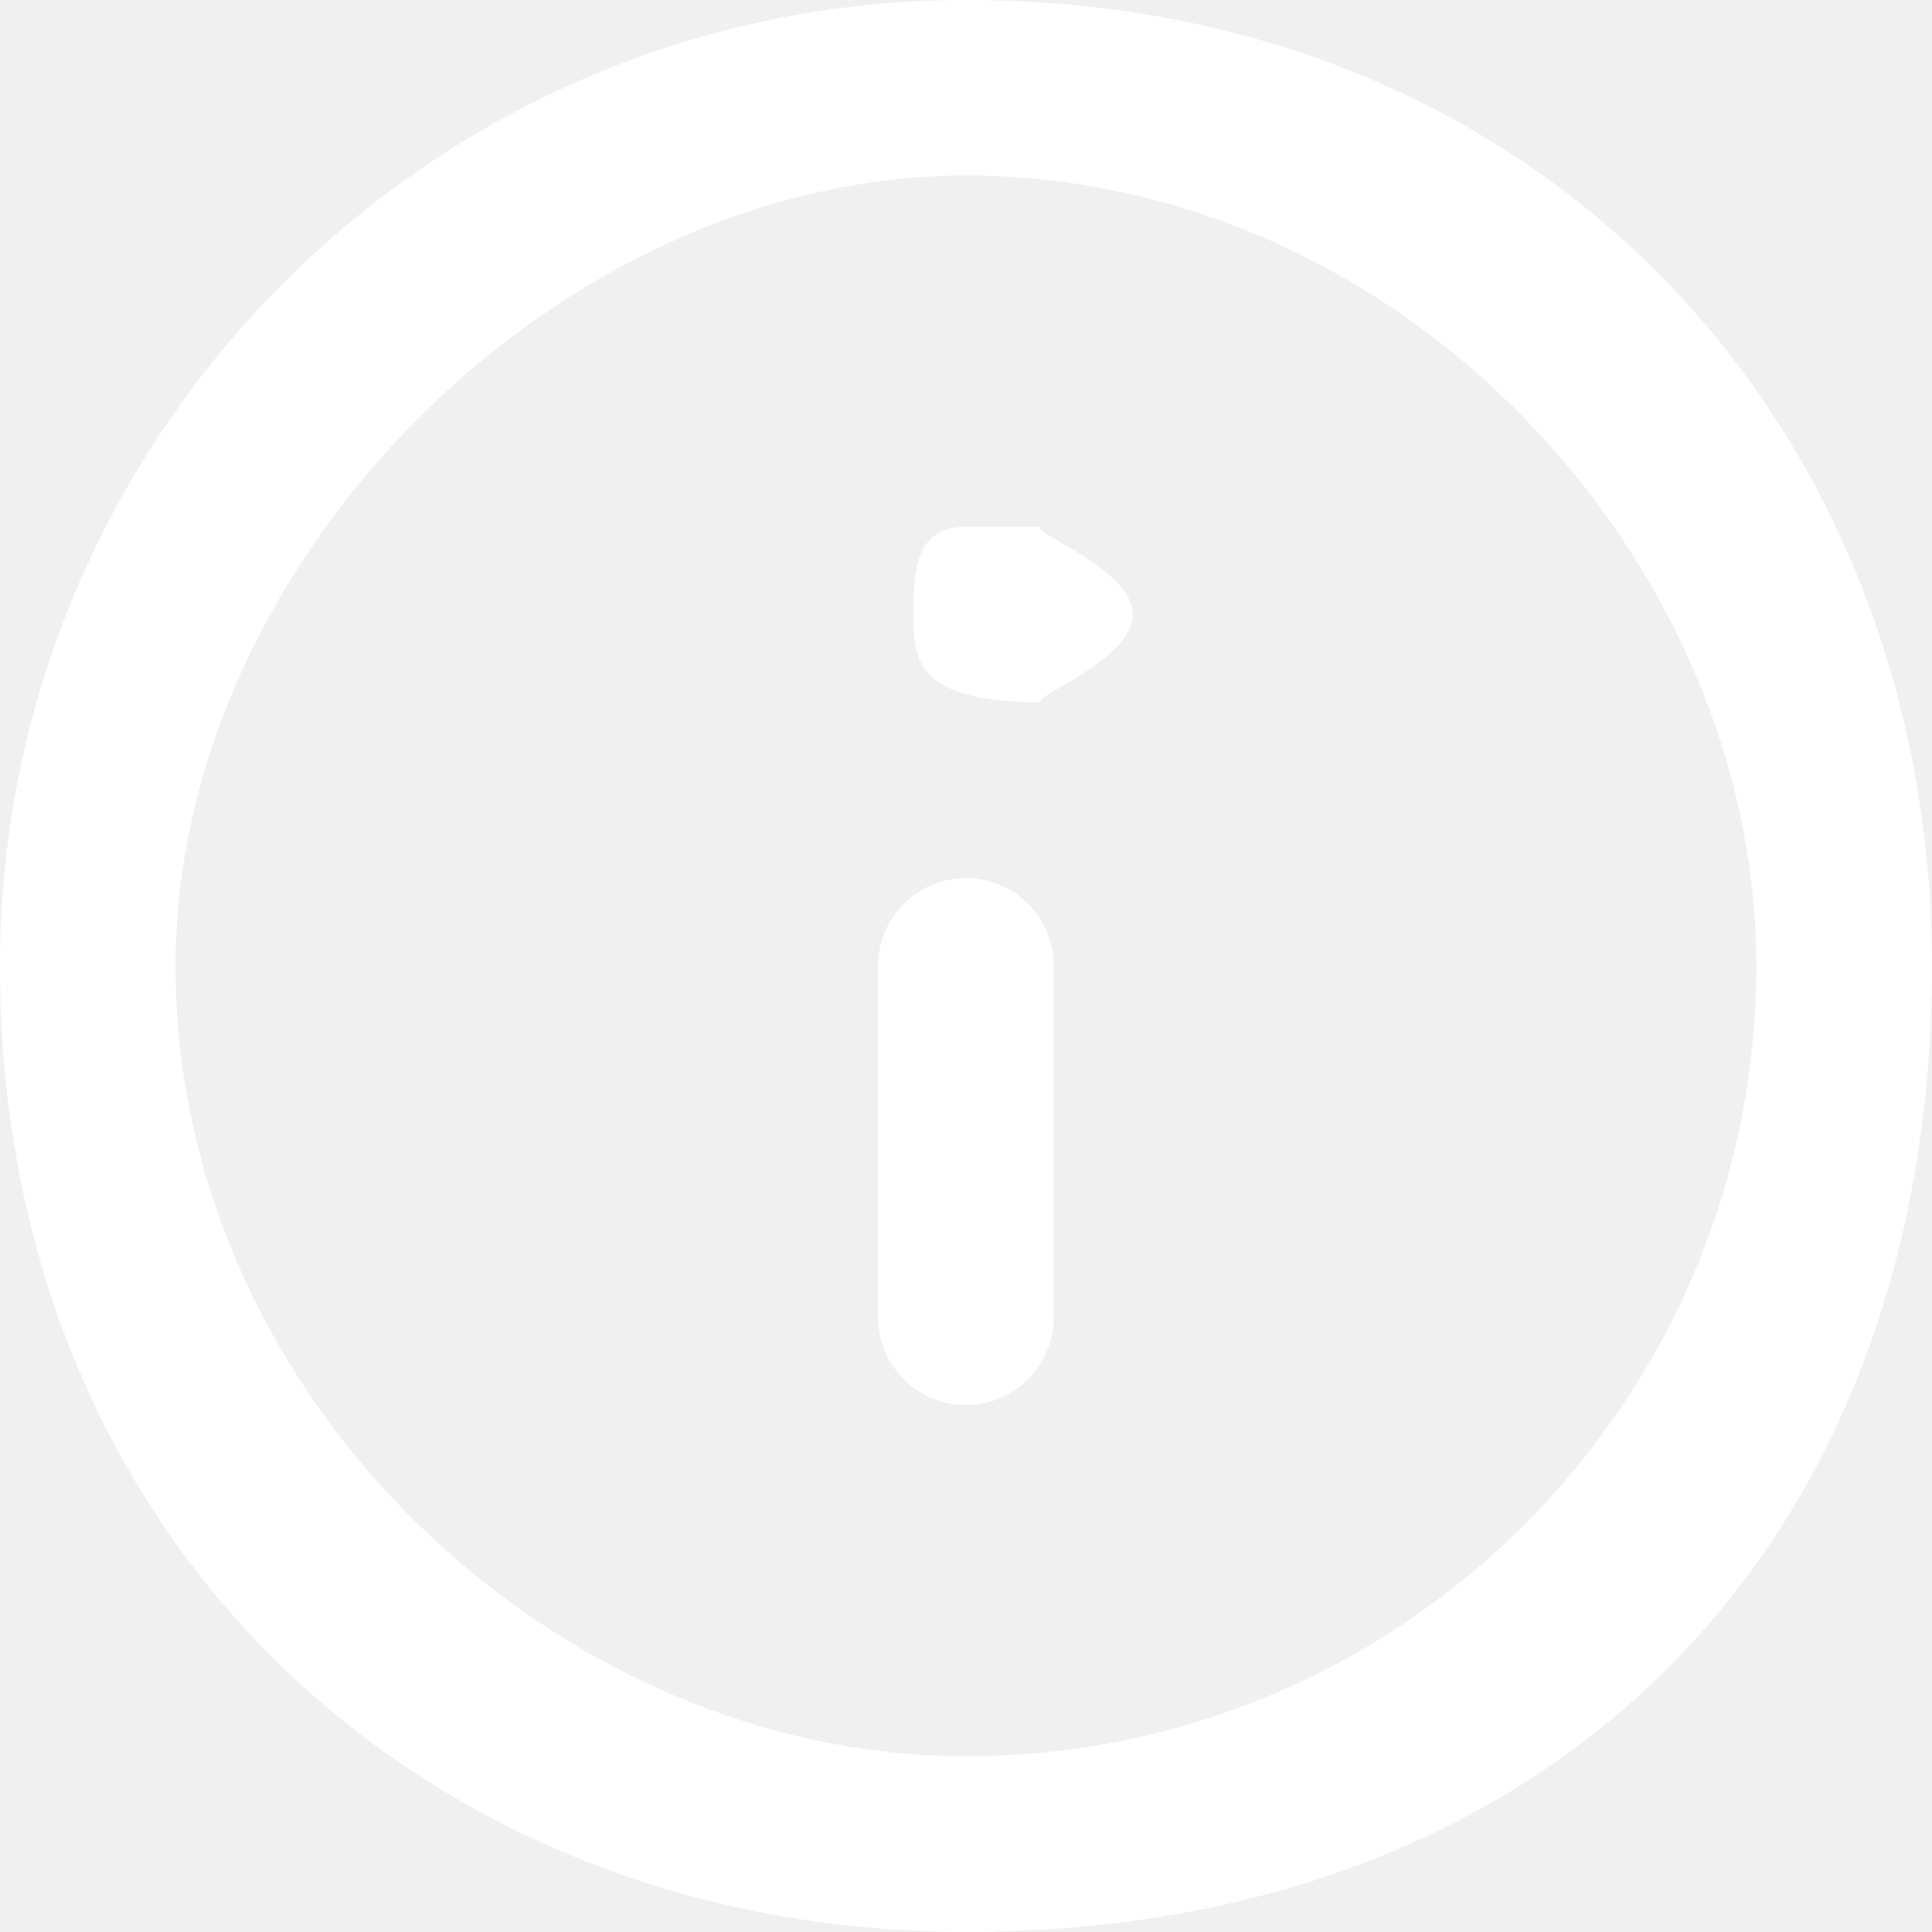
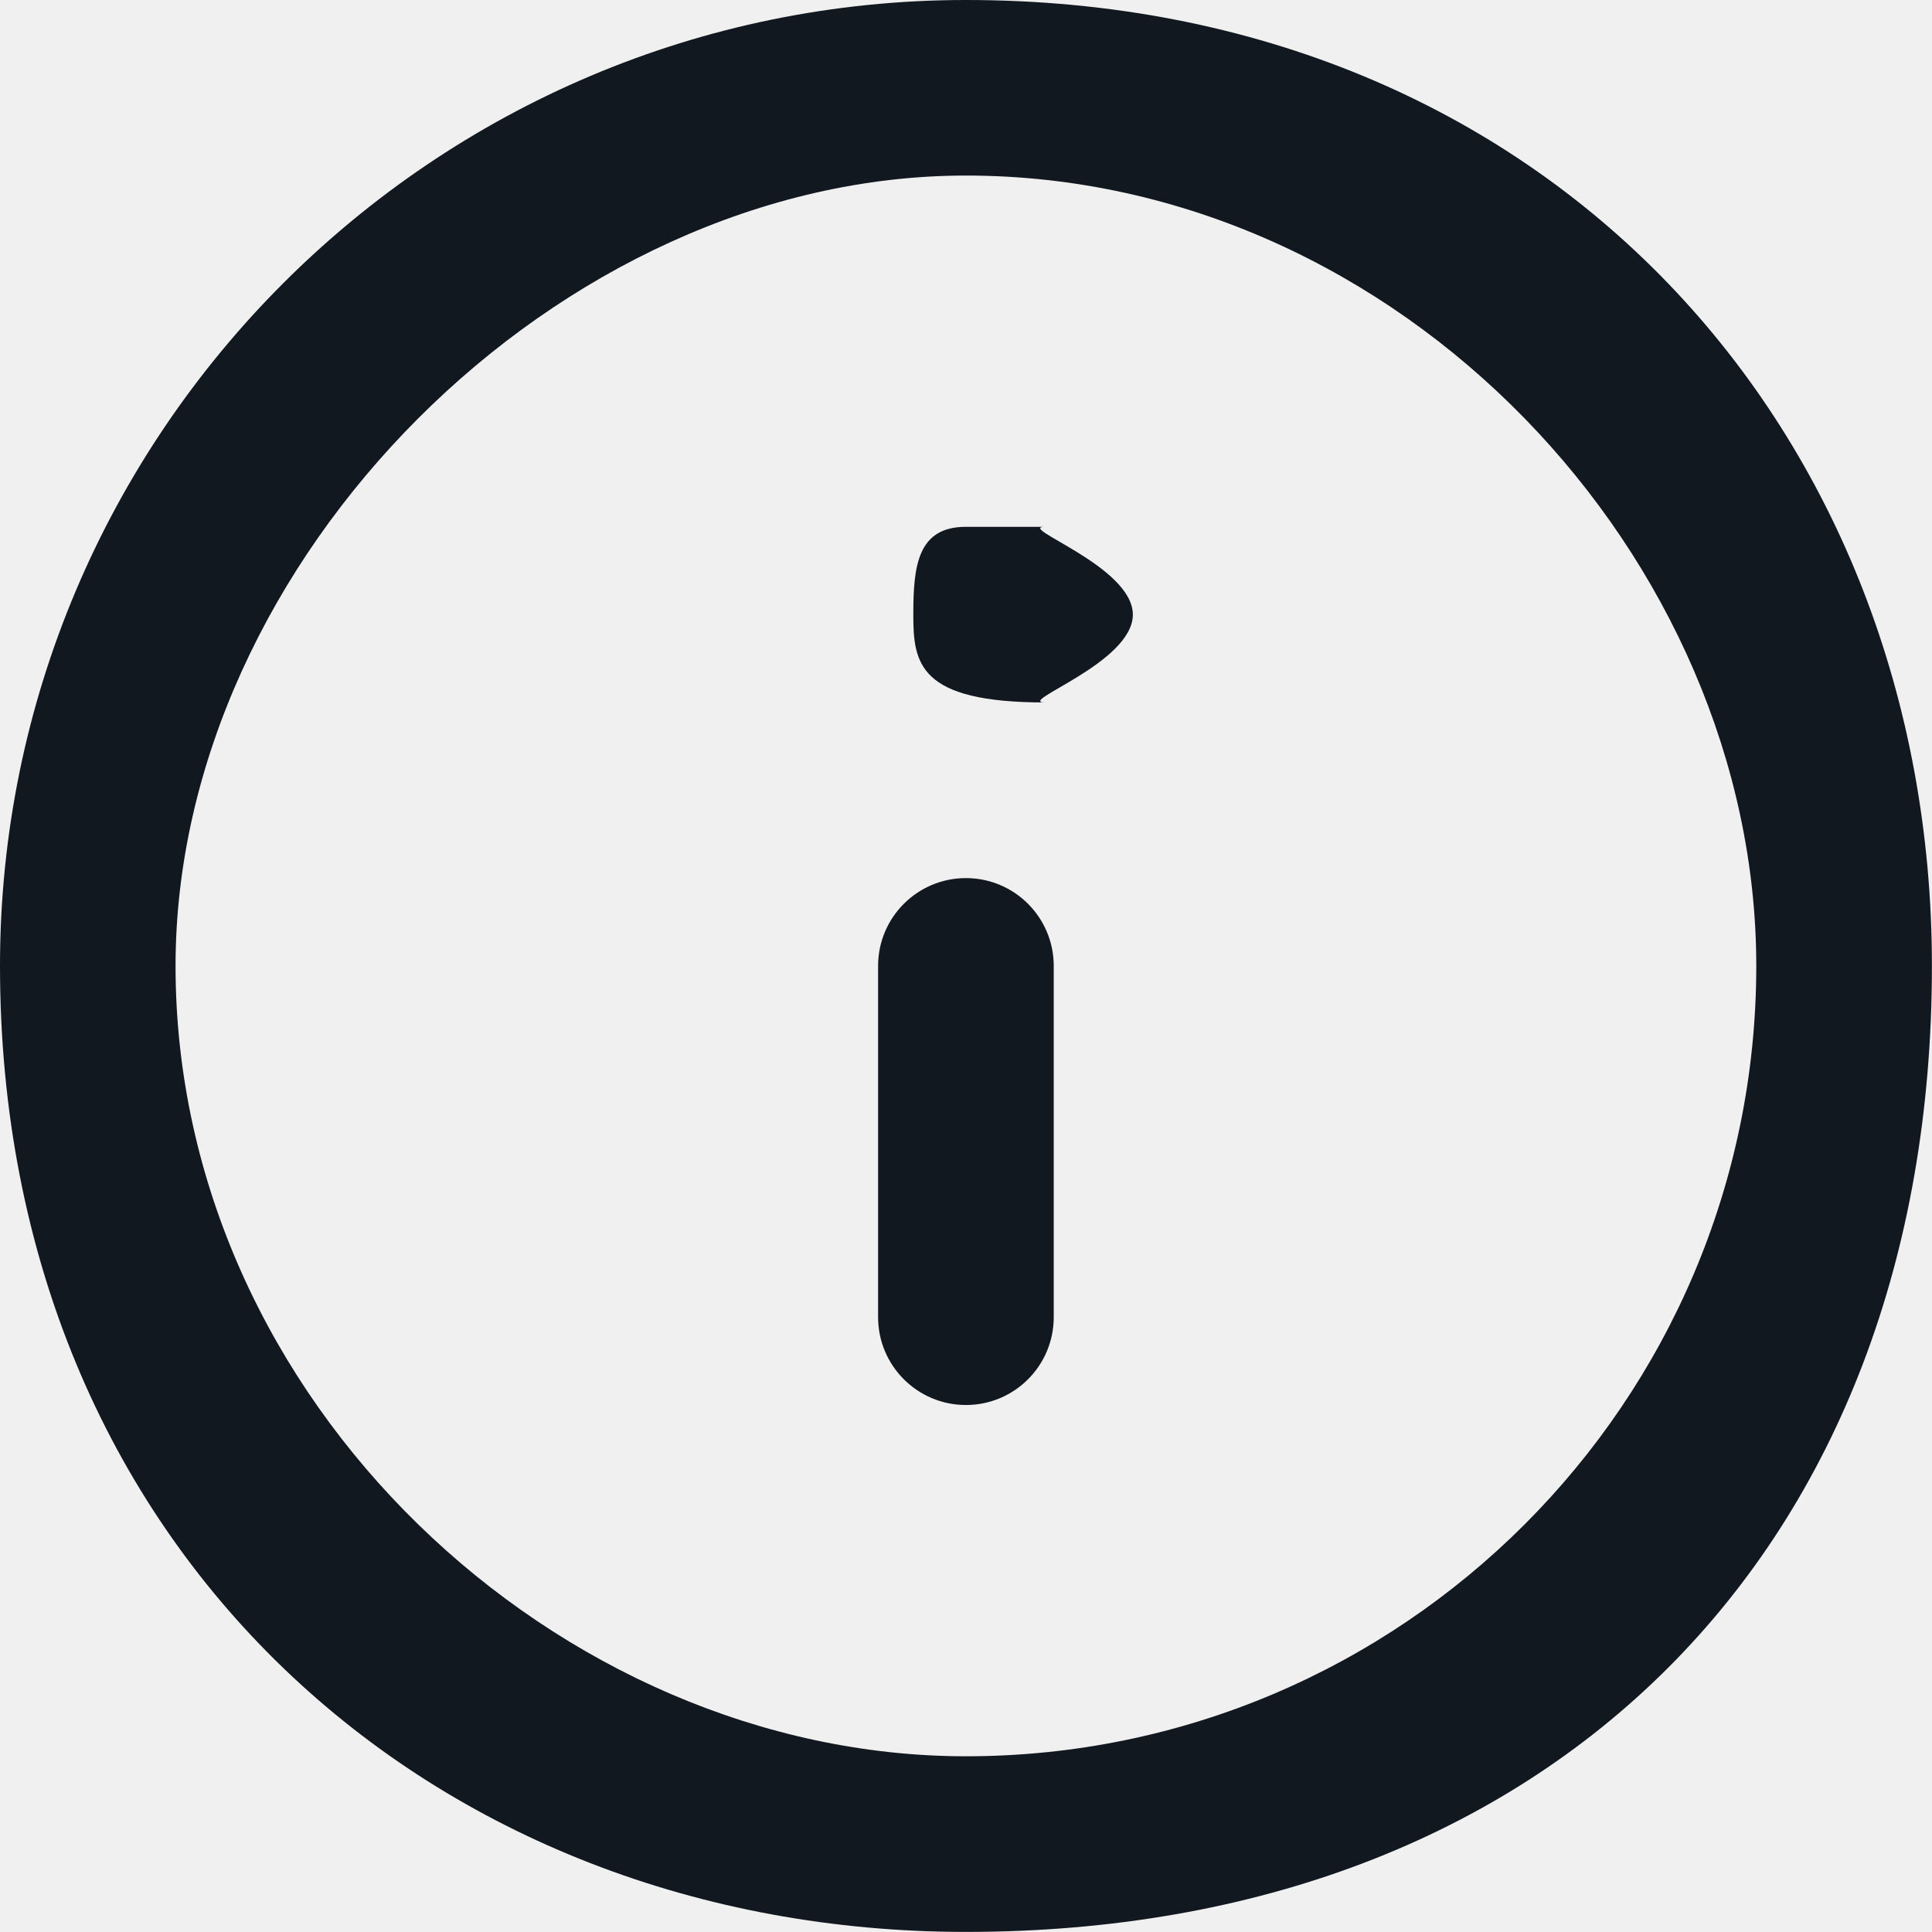
<svg xmlns="http://www.w3.org/2000/svg" width="22" height="22" viewBox="0 0 22 22" fill="none">
  <g clip-path="url(#clip0_664_141)">
-     <path fill-rule="evenodd" clip-rule="evenodd" d="M10.999 21.999C4.934 21.999 0 17.65 0 10.999C0 4.934 4.934 0 10.999 0C17.65 0 21.999 4.934 21.999 10.999C21.999 17.65 17.65 21.999 10.999 21.999ZM10.999 1.999C6.37 1.999 1.999 6.37 1.999 10.999C1.999 15.961 6.37 19.999 10.999 19.999C15.962 19.999 19.999 15.961 19.999 10.999C19.999 6.37 15.962 1.999 10.999 1.999ZM11.9 7.999C10.457 7.999 10.4 7.551 10.4 6.999C10.4 6.447 10.447 5.999 10.999 5.999H11.9C11.561 5.999 12.9 6.447 12.9 6.999C12.9 7.551 11.561 7.999 11.9 7.999ZM10.999 9.999C11.552 9.999 11.999 10.447 11.999 10.999V14.999C11.999 15.551 11.552 15.999 10.999 15.999C10.447 15.999 9.999 15.551 9.999 14.999V10.999C9.999 10.447 10.447 9.999 10.999 9.999Z" fill="#ffffff" />
+     <path fill-rule="evenodd" clip-rule="evenodd" d="M10.999 21.999C4.934 21.999 0 17.65 0 10.999C0 4.934 4.934 0 10.999 0C17.65 0 21.999 4.934 21.999 10.999C21.999 17.65 17.65 21.999 10.999 21.999ZM10.999 1.999C6.37 1.999 1.999 6.37 1.999 10.999C1.999 15.961 6.37 19.999 10.999 19.999C15.962 19.999 19.999 15.961 19.999 10.999C19.999 6.37 15.962 1.999 10.999 1.999ZM11.9 7.999C10.457 7.999 10.4 7.551 10.4 6.999C10.4 6.447 10.447 5.999 10.999 5.999H11.9C11.561 5.999 12.9 6.447 12.9 6.999C12.9 7.551 11.561 7.999 11.9 7.999ZM10.999 9.999C11.552 9.999 11.999 10.447 11.999 10.999V14.999C11.999 15.551 11.552 15.999 10.999 15.999C10.447 15.999 9.999 15.551 9.999 14.999V10.999C9.999 10.447 10.447 9.999 10.999 9.999Z" fill="#121820" />
  </g>
  <defs>
    <clipPath id="clip0_664_141">
      <rect width="22" height="22" fill="white" />
    </clipPath>
  </defs>
</svg>
